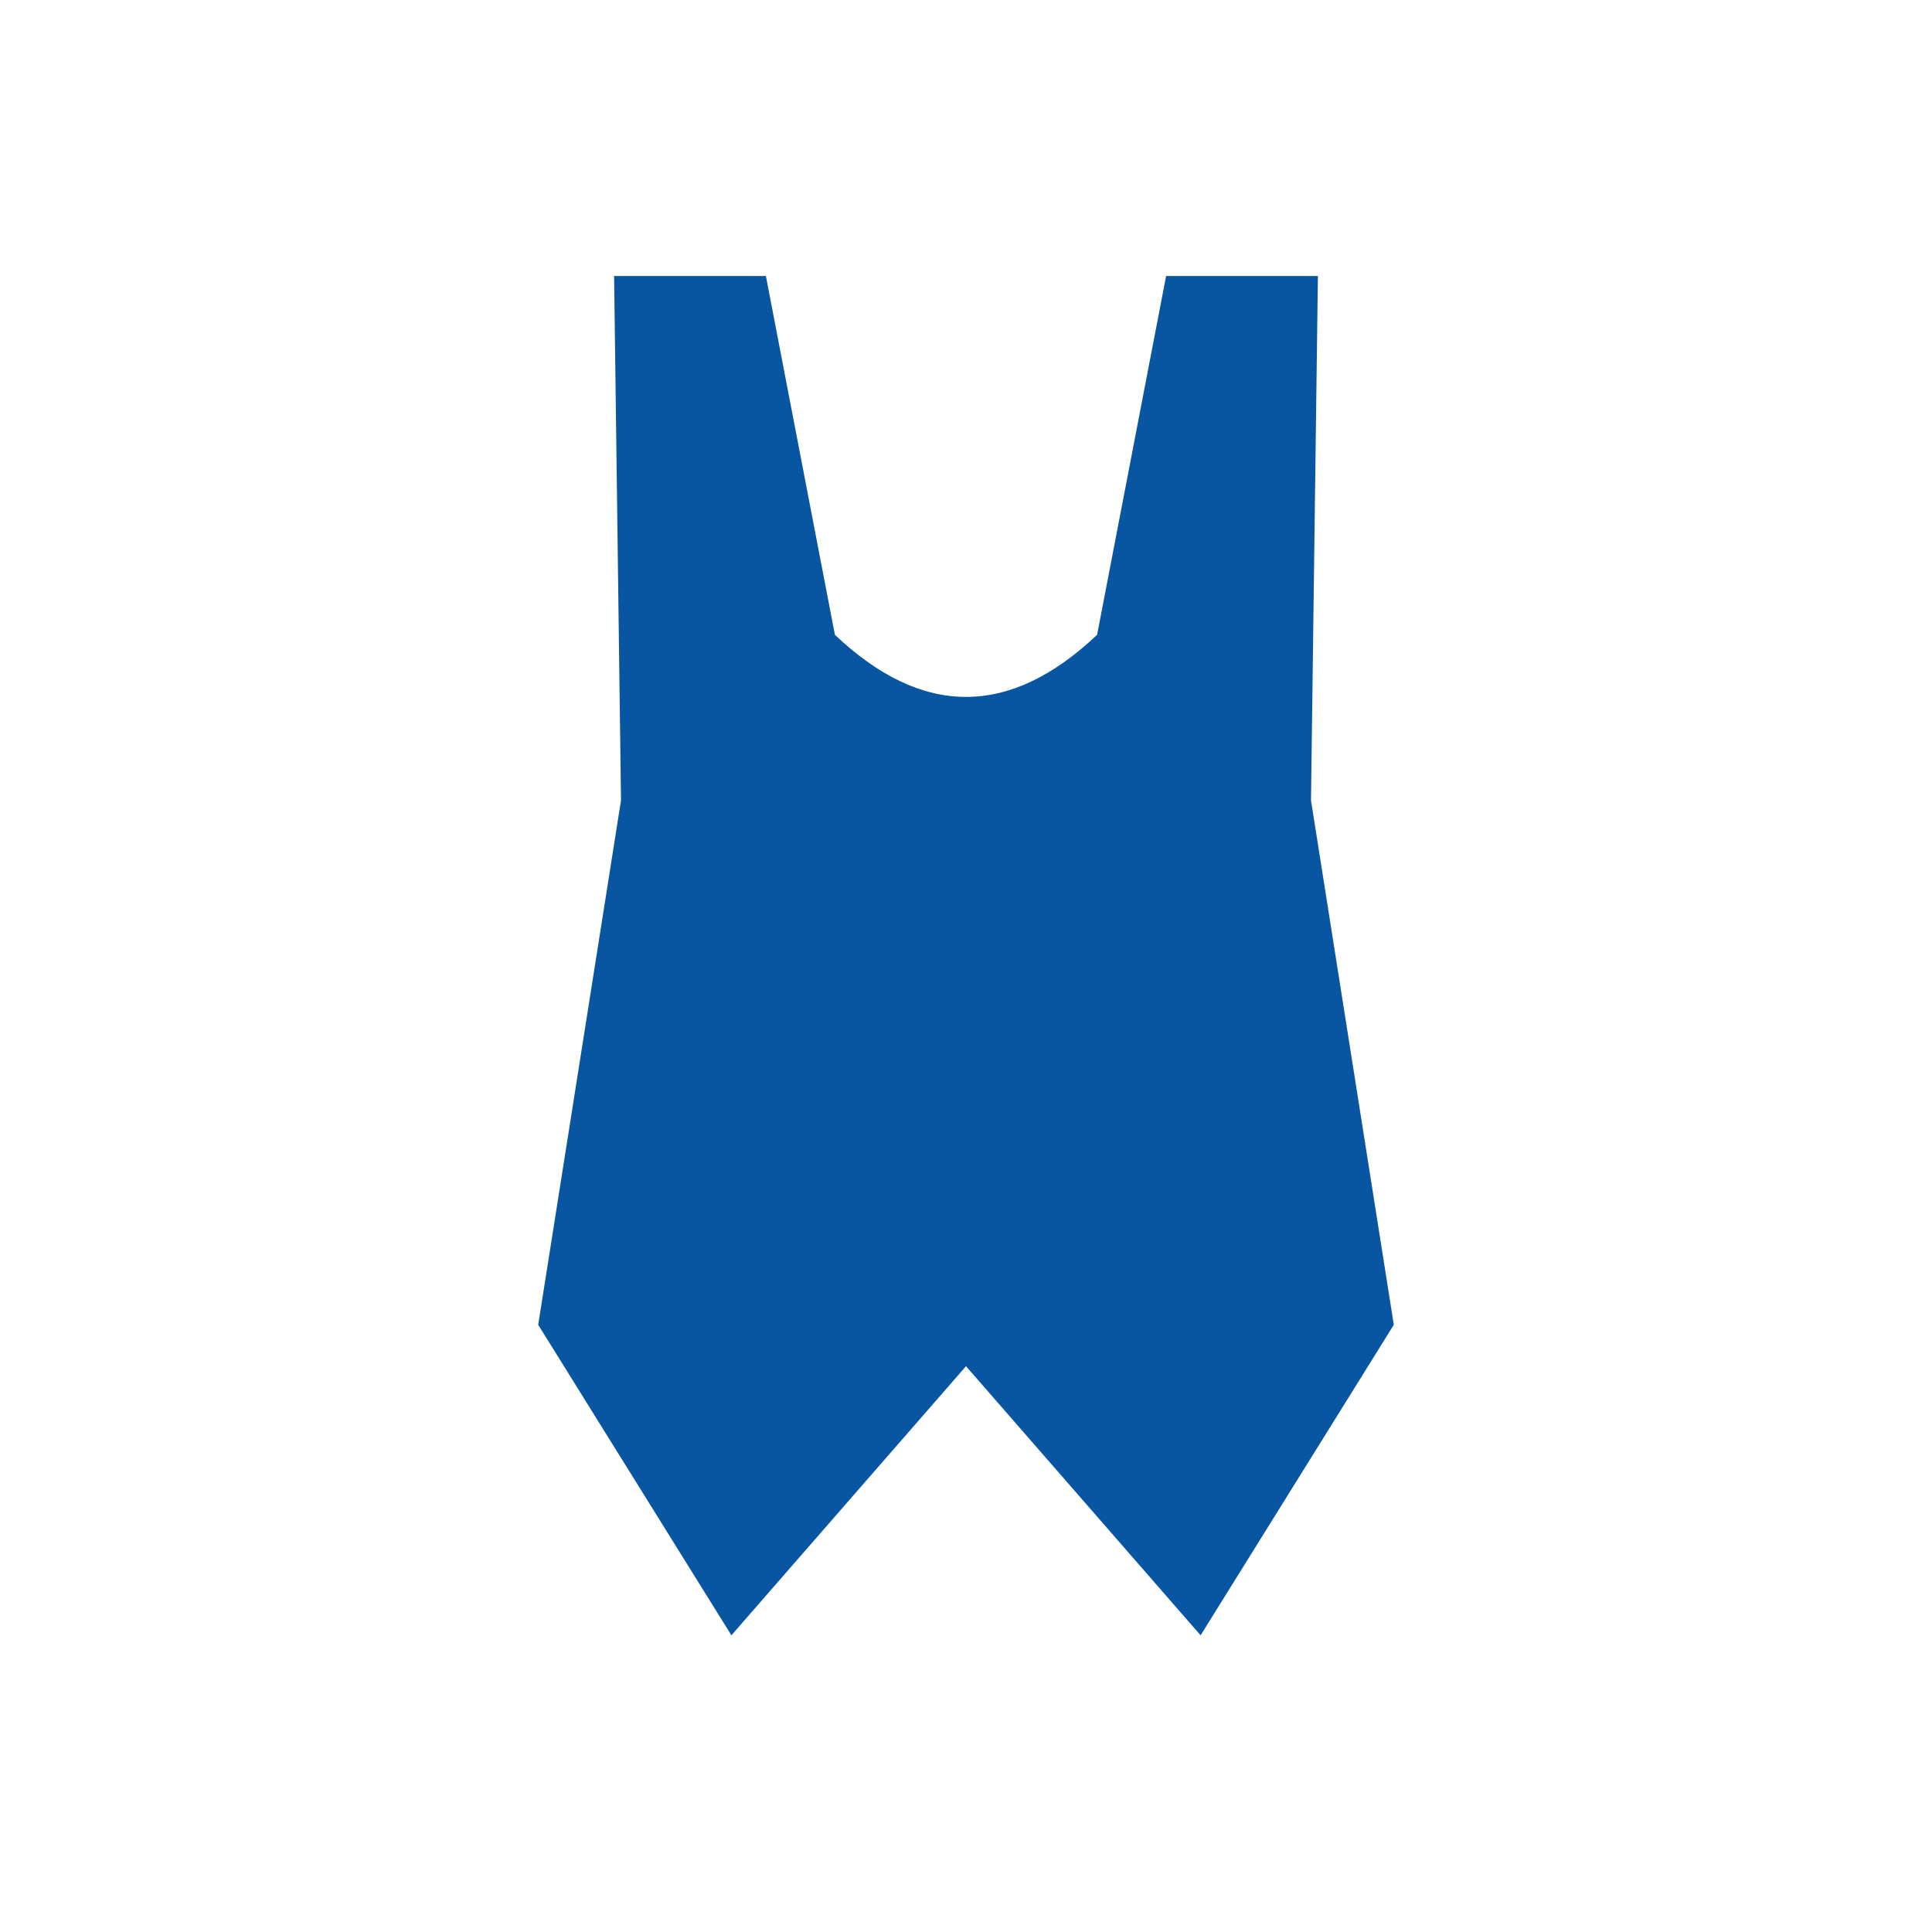
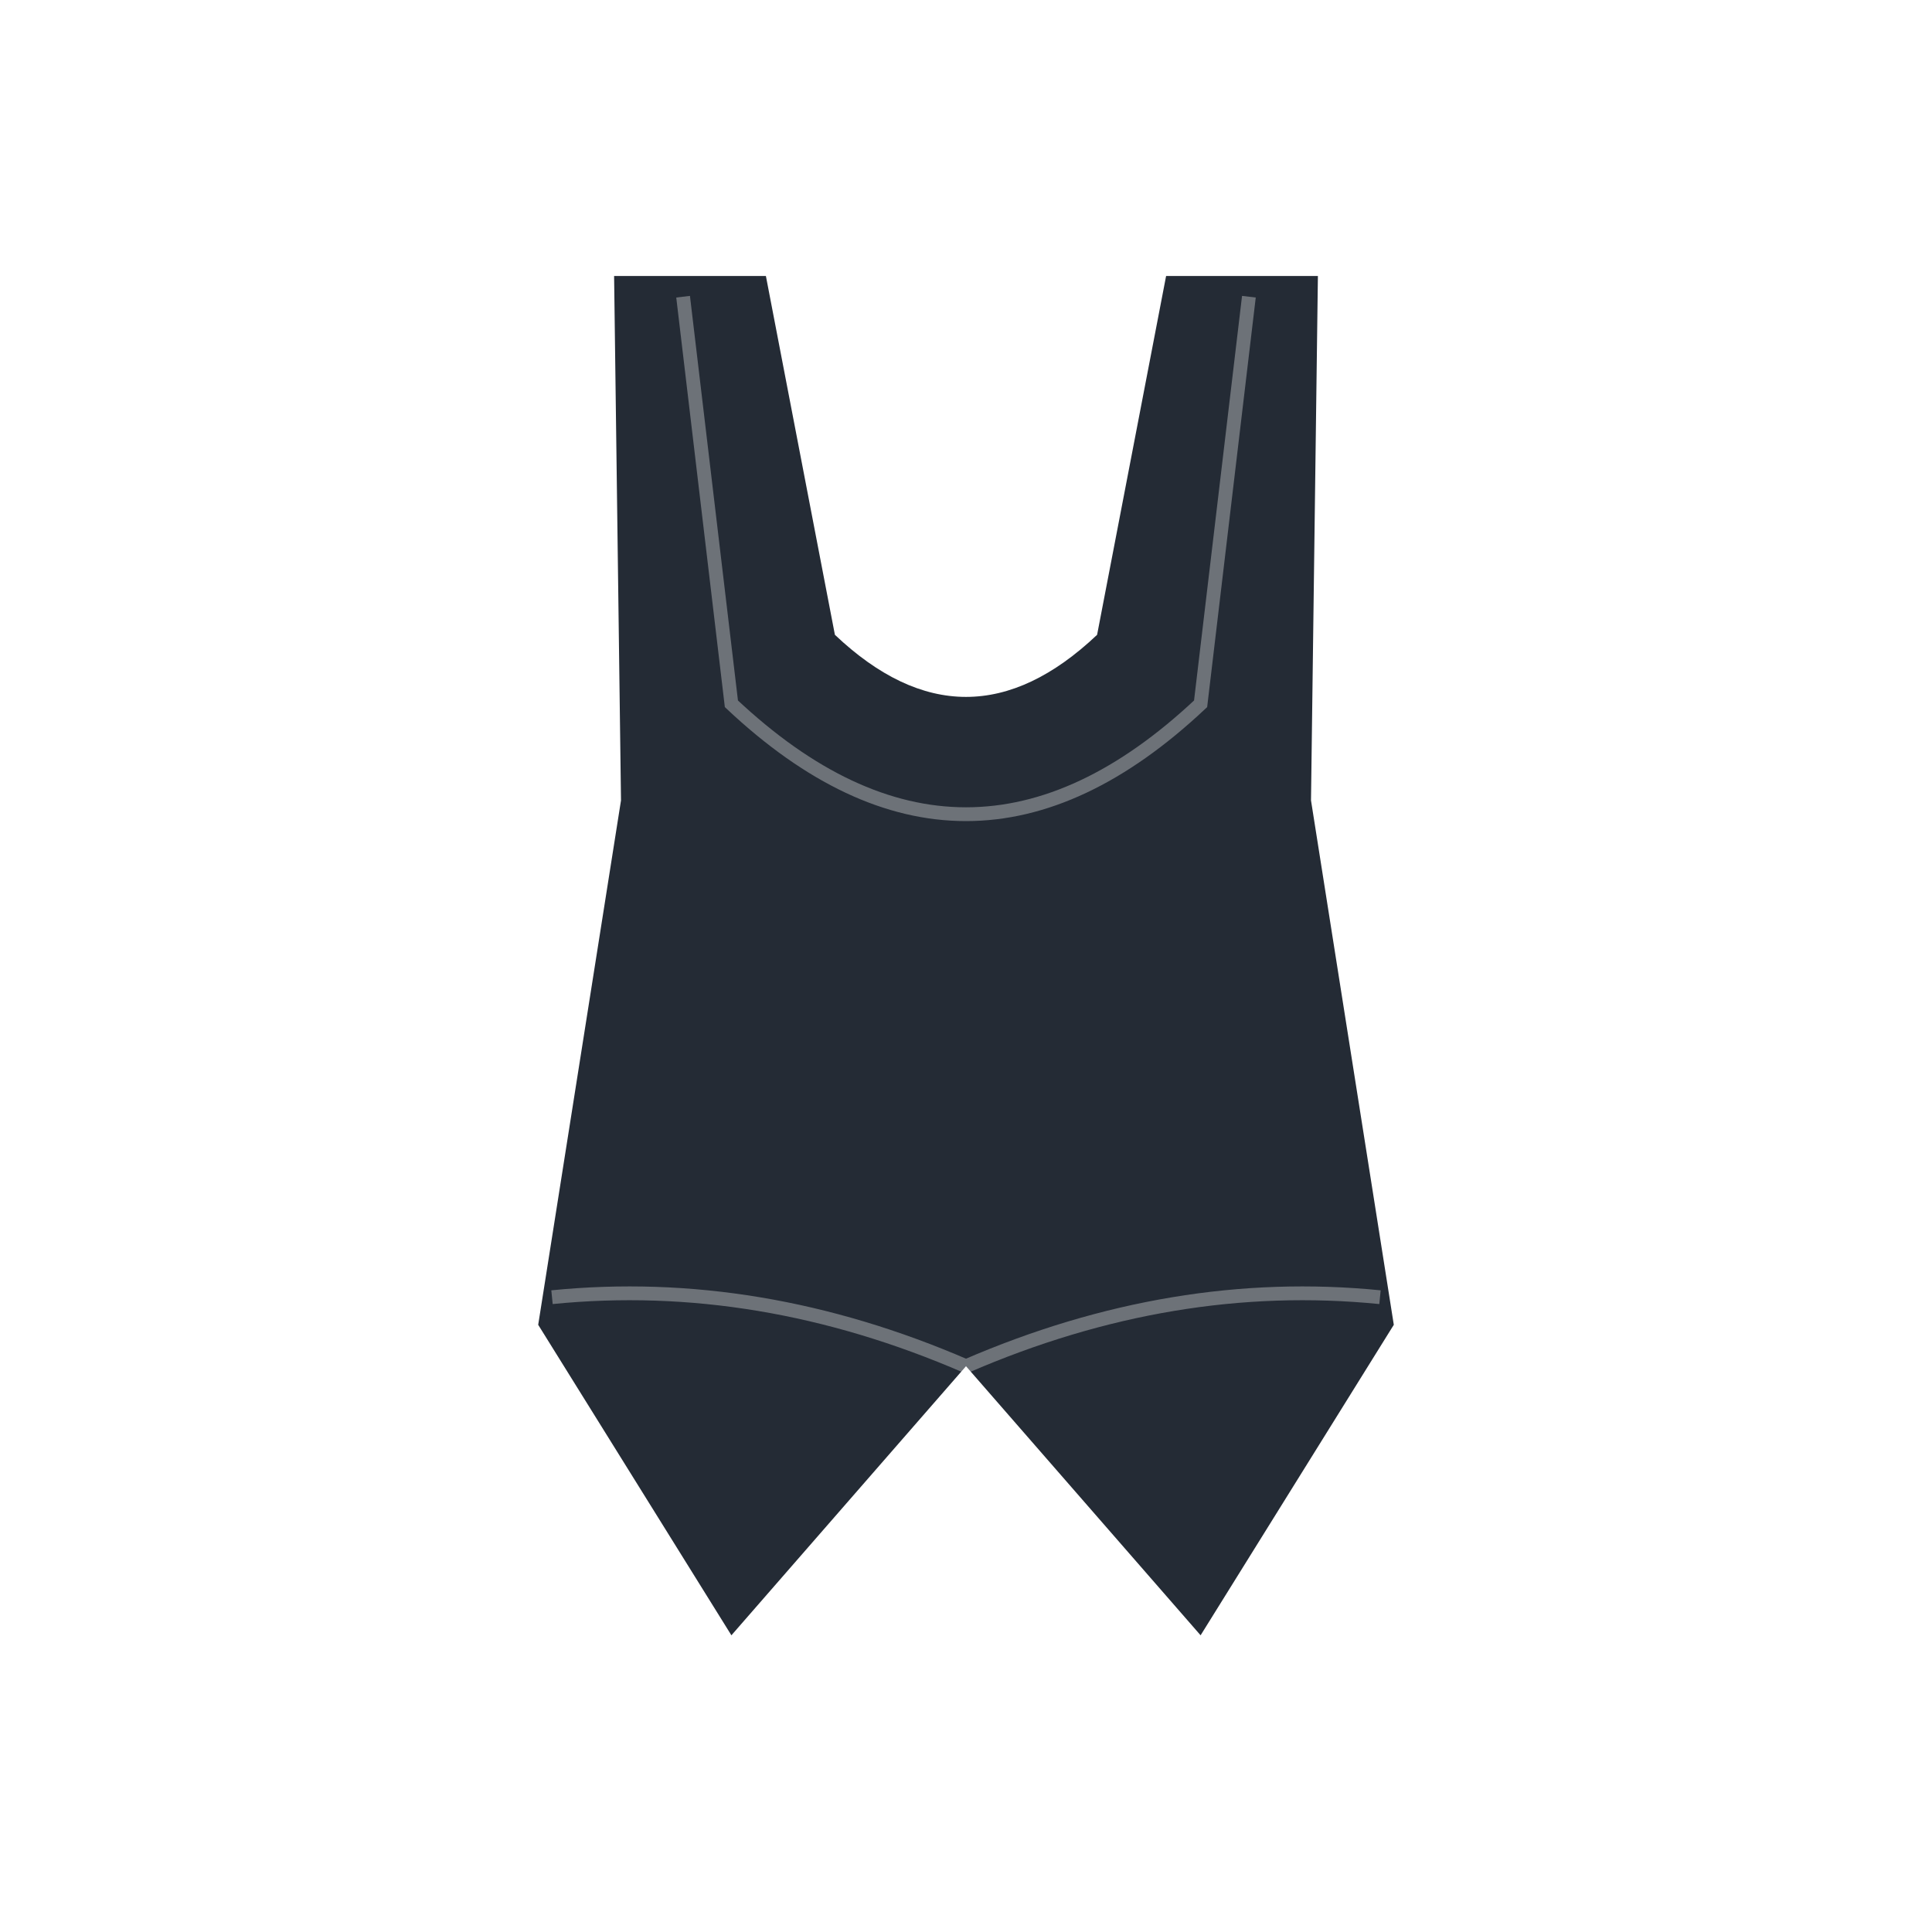
- <svg xmlns="http://www.w3.org/2000/svg" viewBox="0 0 280 280">
-   <g fill="#0856a2" color="#0856a2">
+ <svg xmlns="http://www.w3.org/2000/svg" class="product-art" style="color:#242b35" viewBox="0 0 280 280" role="img" aria-label="Ilustrace: Černé plavky v celku">
+   <style>.seam{fill:none;stroke:#ffffff55;stroke-width:2}</style>
+   <g fill="currentColor">
    <path d="M89 40h22l10 52q19 18 38 0l10-52h22l-1 76 12 76-28 45-34-39-34 39-28-45 12-76Z" />
+     <path class="seam" d="m99 43 7 59q34 32 68 0l7-59M80 188q30-3 60 10 30-13 60-10" />
  </g>
</svg>
